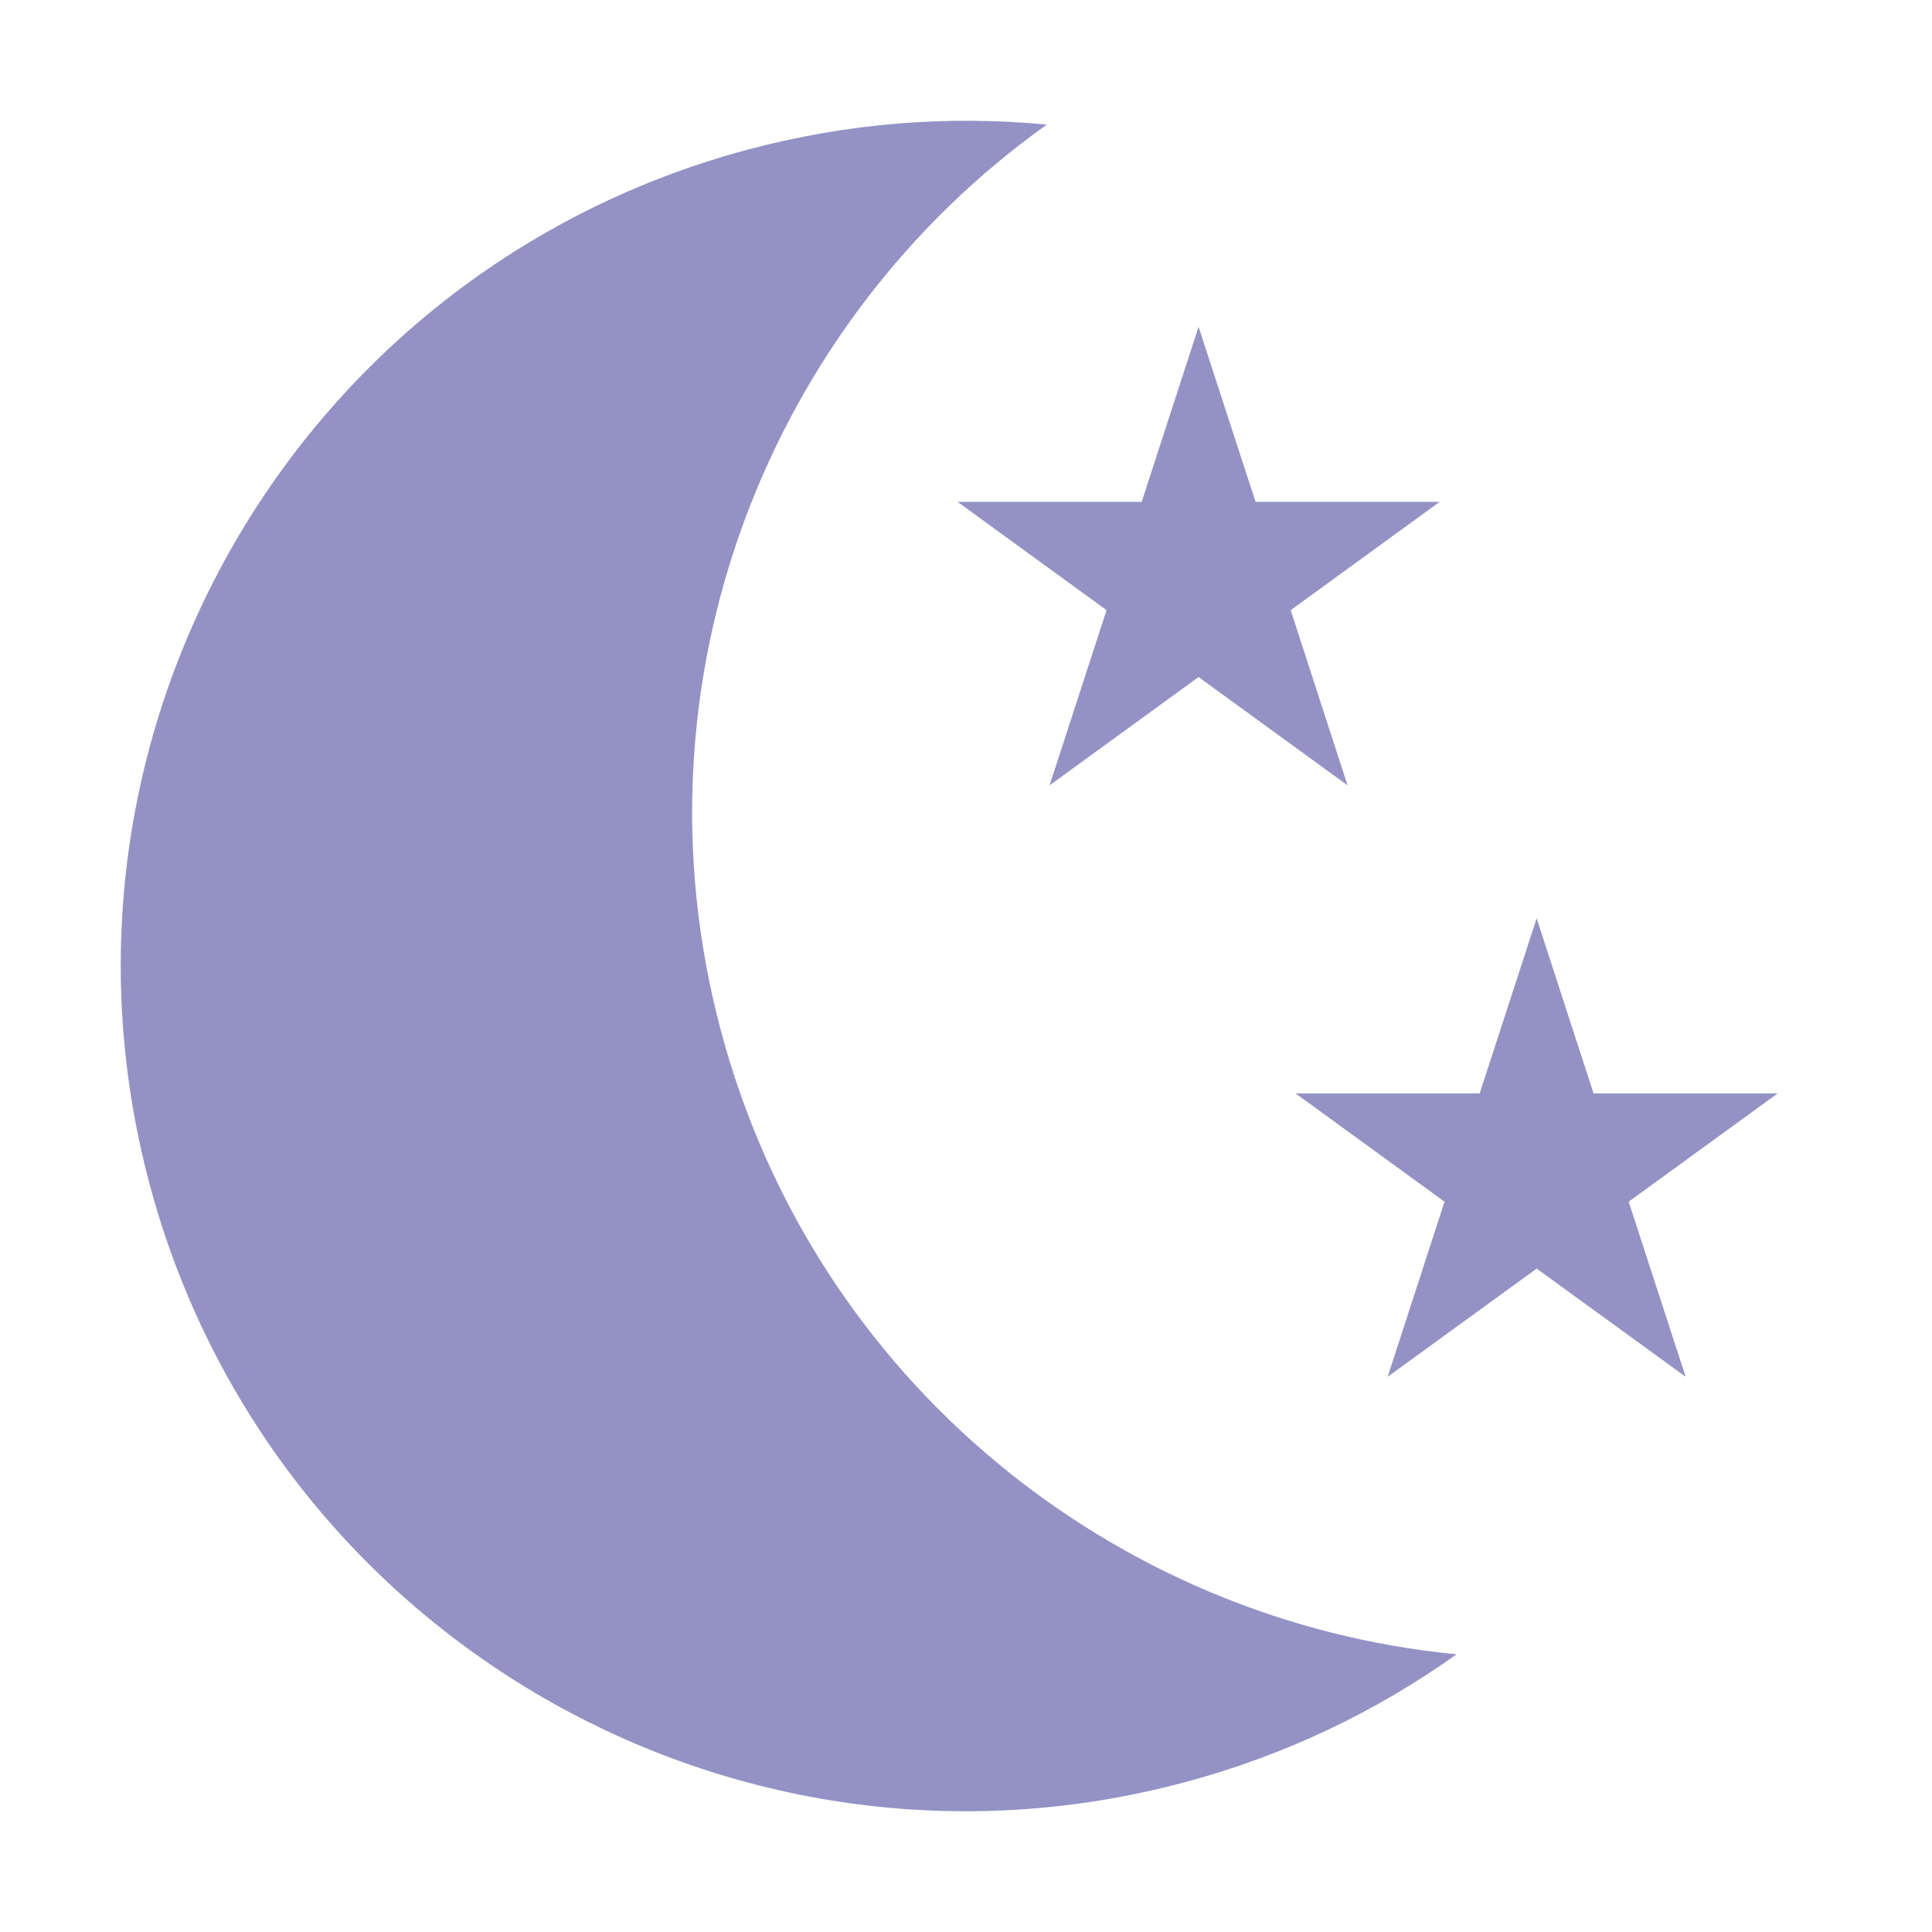
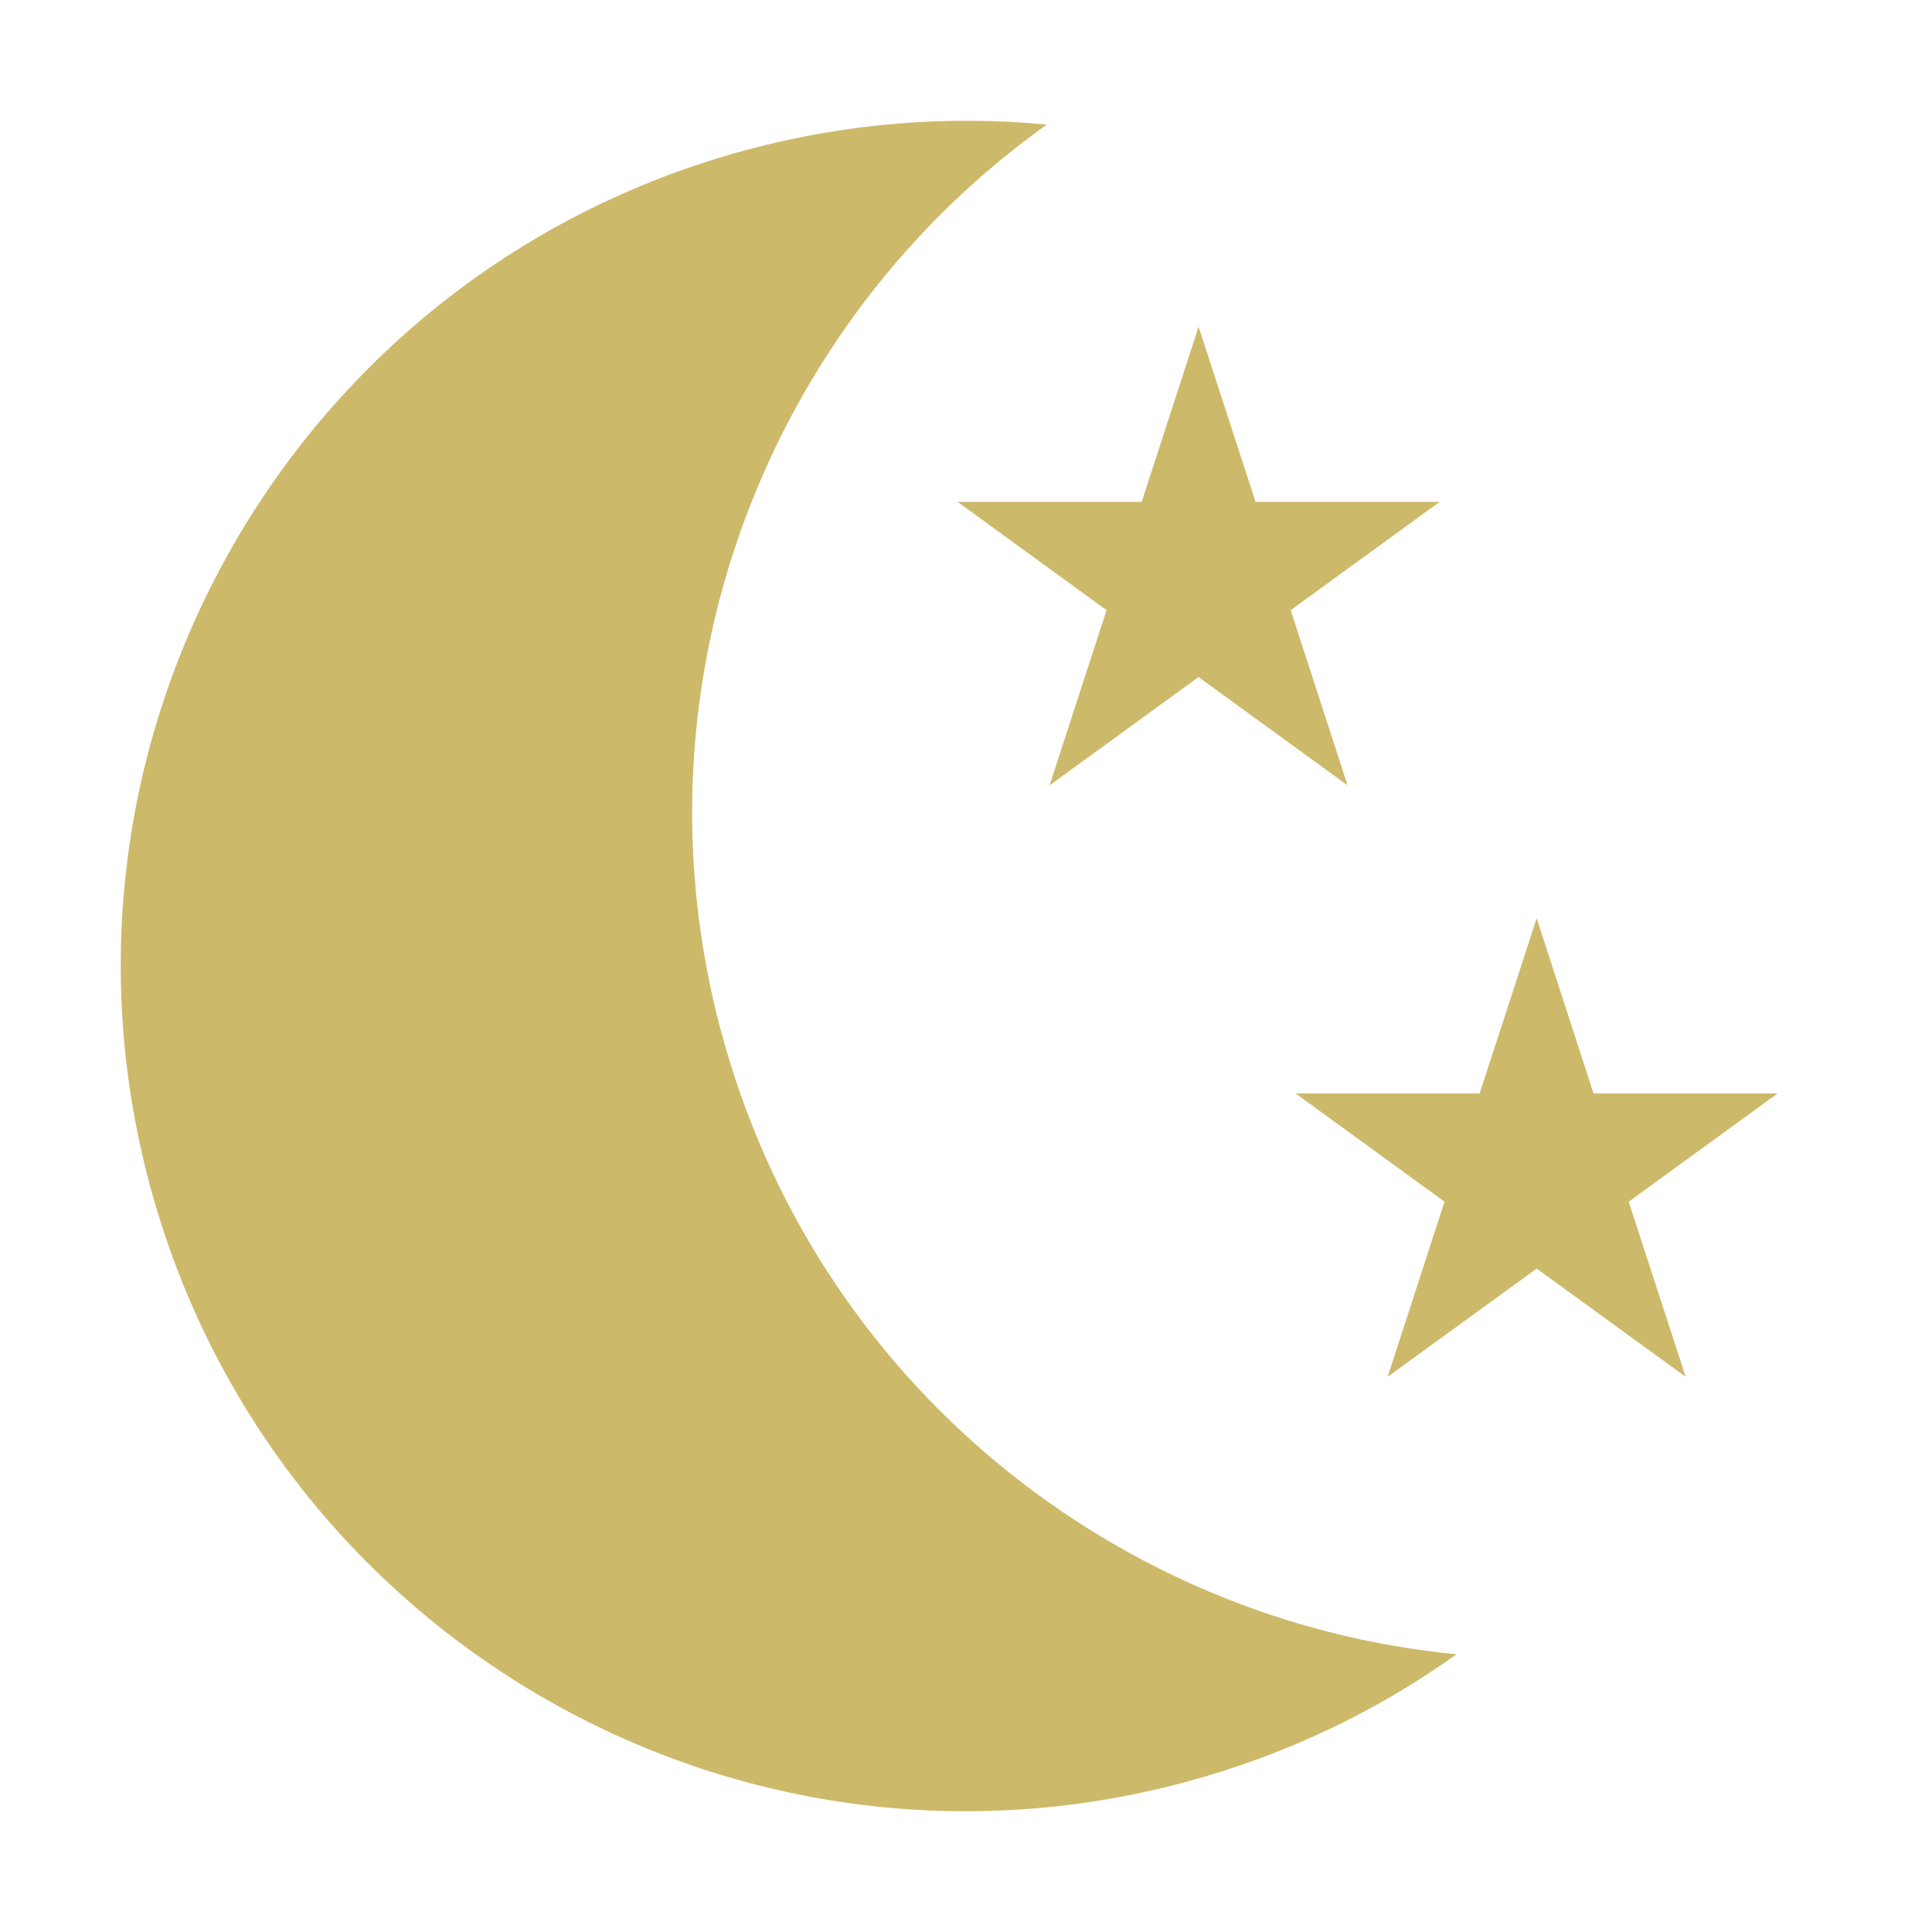
<svg xmlns="http://www.w3.org/2000/svg" width="16" height="16" viewBox="0 0 16 16" fill="none">
-   <path fill-rule="evenodd" clip-rule="evenodd" d="M8.669 1.032C6.359 2.679 5.195 5.642 5.972 8.543C6.749 11.444 9.24 13.429 12.063 13.7C11.4 14.173 10.644 14.537 9.811 14.76C6.078 15.76 2.241 13.545 1.24 9.811C0.24 6.078 2.455 2.241 6.189 1.24C7.021 1.017 7.859 0.954 8.669 1.032ZM9.926 2.706L10.398 4.156H11.923L10.689 5.053L11.16 6.504L9.926 5.607L8.692 6.504L9.164 5.053L7.93 4.156H9.455L9.926 2.706ZM13.197 9.055L12.726 7.605L12.254 9.055H10.729L11.963 9.952L11.492 11.402L12.726 10.506L13.96 11.402L13.488 9.952L14.722 9.055H13.197Z" fill="#9492C4" />
+   <path fill-rule="evenodd" clip-rule="evenodd" d="M8.669 1.032C6.359 2.679 5.195 5.642 5.972 8.543C6.749 11.444 9.24 13.429 12.063 13.7C11.4 14.173 10.644 14.537 9.811 14.76C6.078 15.76 2.241 13.545 1.24 9.811C0.24 6.078 2.455 2.241 6.189 1.24C7.021 1.017 7.859 0.954 8.669 1.032ZM9.926 2.706L10.398 4.156H11.923L10.689 5.053L11.16 6.504L9.926 5.607L8.692 6.504L9.164 5.053L7.93 4.156H9.455L9.926 2.706ZM13.197 9.055L12.726 7.605L12.254 9.055H10.729L11.963 9.952L11.492 11.402L12.726 10.506L13.96 11.402L13.488 9.952L14.722 9.055H13.197Z" fill="#CDB96A" />
</svg>
